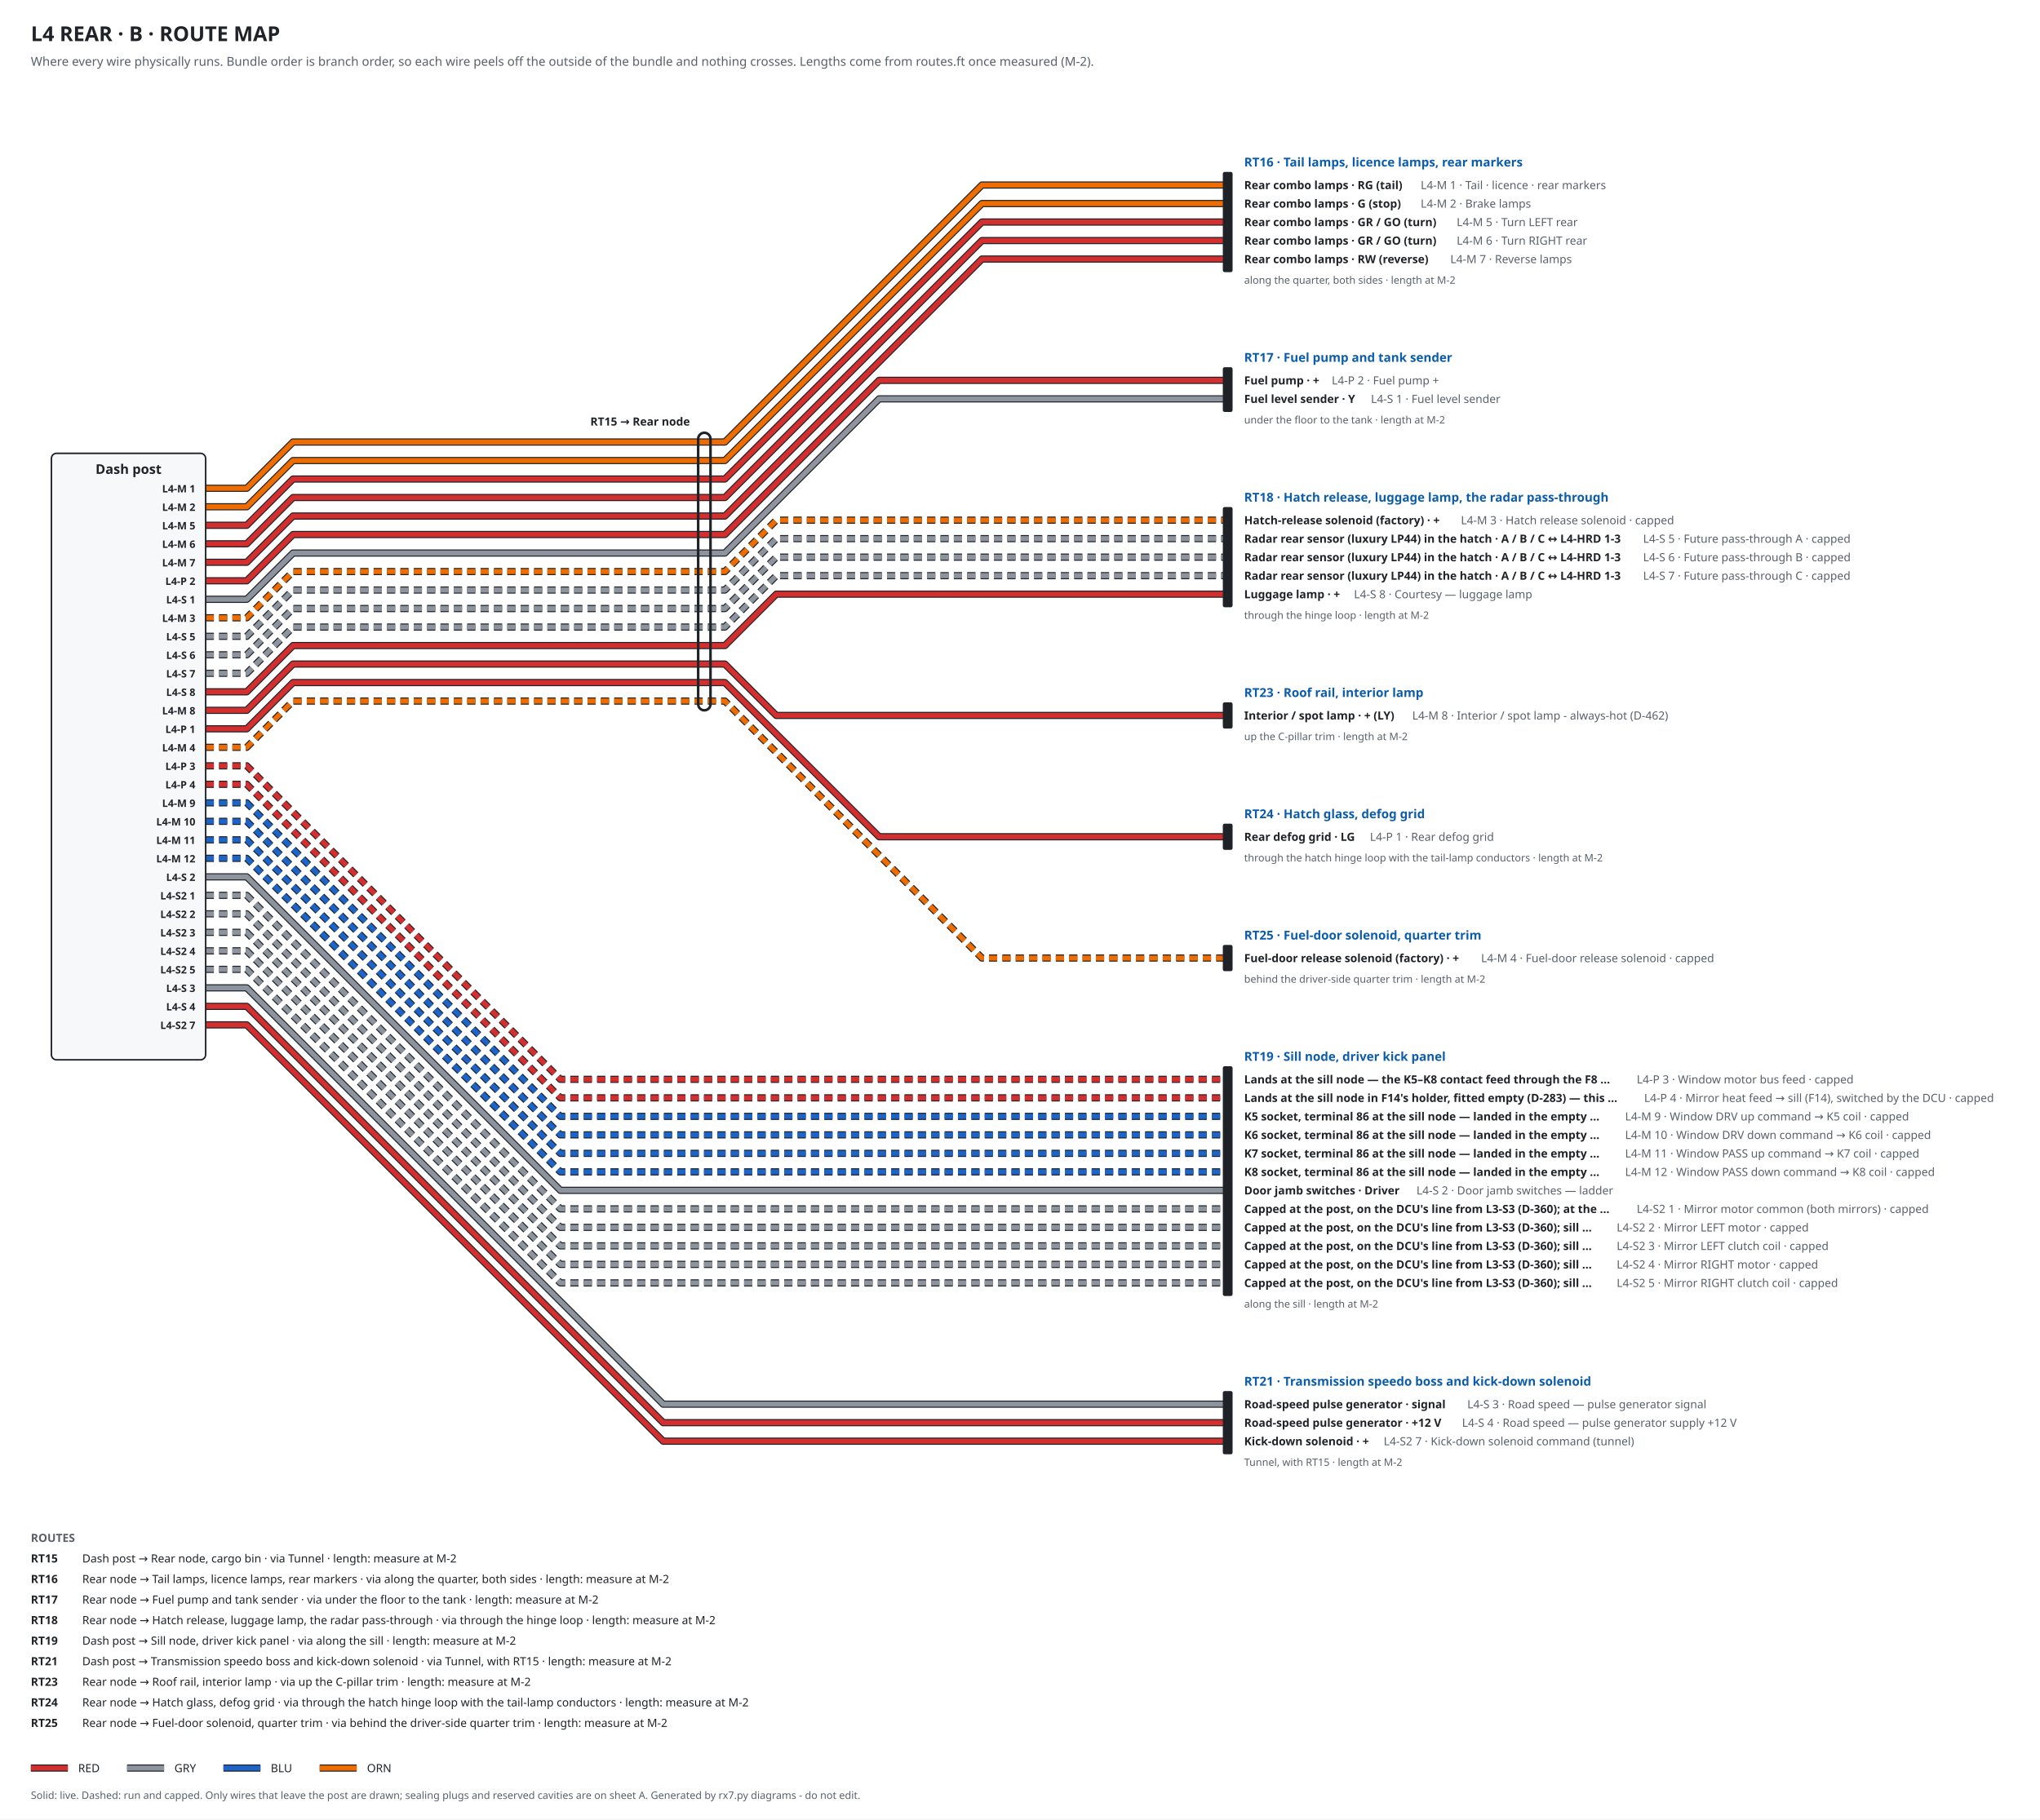
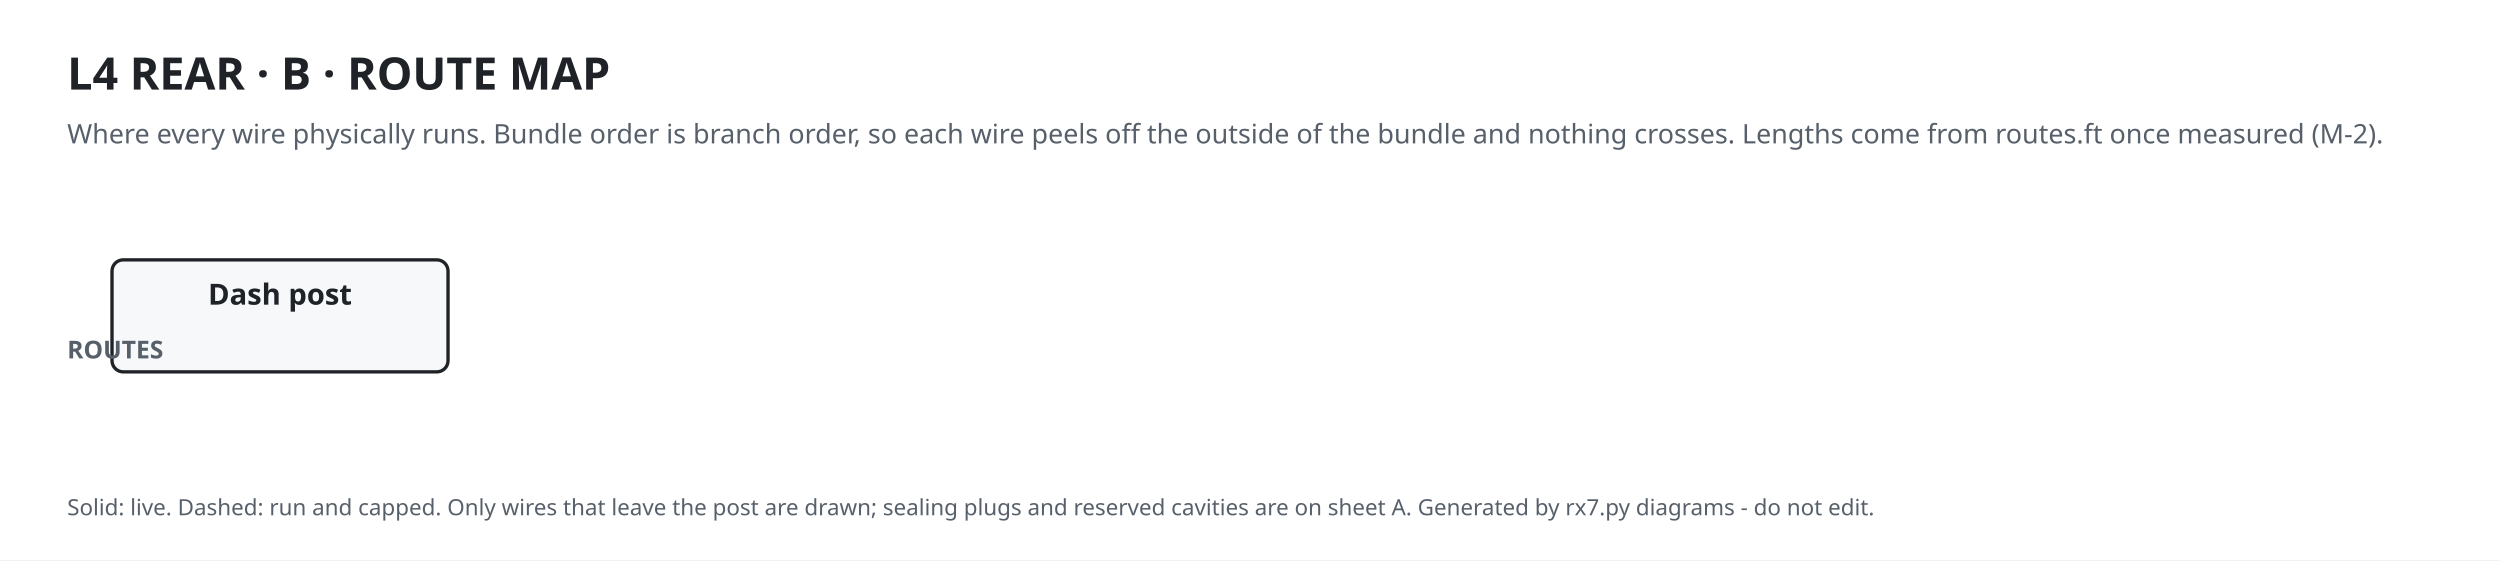
- <svg xmlns="http://www.w3.org/2000/svg" width="1984" height="1770" viewBox="0 0 1984 1770" font-family="Noto Sans, sans-serif">
+ <svg xmlns="http://www.w3.org/2000/svg" width="1116" height="250" viewBox="0 0 1116 250" font-family="Noto Sans, sans-serif">
  <rect width="100%" height="100%" fill="#fff" />
  <text x="30.0" y="40.0" font-size="20" text-anchor="start" font-weight="700" fill="#1f2328">L4 REAR · B · ROUTE MAP</text>
  <text x="30.0" y="64.0" font-size="12" text-anchor="start" font-weight="400" fill="#57606a">Where every wire physically runs. Bundle order is branch order, so each wire peels off the outside of the bundle and nothing crosses. Lengths come from routes.ft once measured (M-2).</text>
-   <path d="M200.0,475.0 L240.0,475.0 L285.0,430.0 L705.0,430.0 L955.0,180.0 L1190.0,180.0" fill="none" stroke="#1f2328" stroke-width="7" stroke-linejoin="round" />
-   <path d="M200.0,475.0 L240.0,475.0 L285.0,430.0 L705.0,430.0 L955.0,180.0 L1190.0,180.0" fill="none" stroke="#ef6c00" stroke-width="5" stroke-linejoin="round" />
-   <path d="M200.0,493.0 L240.0,493.0 L285.0,448.0 L705.0,448.0 L955.0,198.0 L1190.0,198.0" fill="none" stroke="#1f2328" stroke-width="7" stroke-linejoin="round" />
-   <path d="M200.0,493.0 L240.0,493.0 L285.0,448.0 L705.0,448.0 L955.0,198.0 L1190.0,198.0" fill="none" stroke="#ef6c00" stroke-width="5" stroke-linejoin="round" />
-   <path d="M200.0,511.0 L240.0,511.0 L285.0,466.0 L705.0,466.0 L955.0,216.0 L1190.0,216.0" fill="none" stroke="#1f2328" stroke-width="7" stroke-linejoin="round" />
-   <path d="M200.0,511.0 L240.0,511.0 L285.0,466.0 L705.0,466.0 L955.0,216.0 L1190.0,216.0" fill="none" stroke="#d32f2f" stroke-width="5" stroke-linejoin="round" />
-   <path d="M200.0,529.0 L240.0,529.0 L285.0,484.0 L705.0,484.0 L955.0,234.0 L1190.0,234.0" fill="none" stroke="#1f2328" stroke-width="7" stroke-linejoin="round" />
-   <path d="M200.0,529.0 L240.0,529.0 L285.0,484.0 L705.0,484.0 L955.0,234.0 L1190.0,234.0" fill="none" stroke="#d32f2f" stroke-width="5" stroke-linejoin="round" />
-   <path d="M200.0,547.0 L240.0,547.0 L285.0,502.0 L705.0,502.0 L955.0,252.0 L1190.0,252.0" fill="none" stroke="#1f2328" stroke-width="7" stroke-linejoin="round" />
-   <path d="M200.0,547.0 L240.0,547.0 L285.0,502.0 L705.0,502.0 L955.0,252.0 L1190.0,252.0" fill="none" stroke="#d32f2f" stroke-width="5" stroke-linejoin="round" />
-   <path d="M200.0,565.0 L240.0,565.0 L285.0,520.0 L705.0,520.0 L855.0,370.0 L1190.0,370.0" fill="none" stroke="#1f2328" stroke-width="7" stroke-linejoin="round" />
-   <path d="M200.0,565.0 L240.0,565.0 L285.0,520.0 L705.0,520.0 L855.0,370.0 L1190.0,370.0" fill="none" stroke="#d32f2f" stroke-width="5" stroke-linejoin="round" />
-   <path d="M200.0,583.0 L240.0,583.0 L285.0,538.0 L705.0,538.0 L855.0,388.0 L1190.0,388.0" fill="none" stroke="#1f2328" stroke-width="7" stroke-linejoin="round" />
-   <path d="M200.0,583.0 L240.0,583.0 L285.0,538.0 L705.0,538.0 L855.0,388.0 L1190.0,388.0" fill="none" stroke="#8d949e" stroke-width="5" stroke-linejoin="round" />
-   <path d="M200.0,601.0 L240.0,601.0 L285.0,556.0 L705.0,556.0 L755.0,506.0 L1190.0,506.0" fill="none" stroke="#1f2328" stroke-width="7" stroke-linejoin="round" stroke-dasharray="8 5" />
-   <path d="M200.0,601.0 L240.0,601.0 L285.0,556.0 L705.0,556.0 L755.0,506.0 L1190.0,506.0" fill="none" stroke="#ef6c00" stroke-width="5" stroke-linejoin="round" stroke-dasharray="8 5" />
-   <path d="M200.0,619.0 L240.0,619.0 L285.0,574.0 L705.0,574.0 L755.0,524.0 L1190.0,524.0" fill="none" stroke="#1f2328" stroke-width="7" stroke-linejoin="round" stroke-dasharray="8 5" />
-   <path d="M200.0,619.0 L240.0,619.0 L285.0,574.0 L705.0,574.0 L755.0,524.0 L1190.0,524.0" fill="none" stroke="#8d949e" stroke-width="5" stroke-linejoin="round" stroke-dasharray="8 5" />
-   <path d="M200.0,637.0 L240.0,637.0 L285.0,592.0 L705.0,592.0 L755.0,542.0 L1190.0,542.0" fill="none" stroke="#1f2328" stroke-width="7" stroke-linejoin="round" stroke-dasharray="8 5" />
-   <path d="M200.0,637.0 L240.0,637.0 L285.0,592.0 L705.0,592.0 L755.0,542.0 L1190.0,542.0" fill="none" stroke="#8d949e" stroke-width="5" stroke-linejoin="round" stroke-dasharray="8 5" />
-   <path d="M200.0,655.0 L240.0,655.0 L285.0,610.0 L705.0,610.0 L755.0,560.0 L1190.0,560.0" fill="none" stroke="#1f2328" stroke-width="7" stroke-linejoin="round" stroke-dasharray="8 5" />
-   <path d="M200.0,655.0 L240.0,655.0 L285.0,610.0 L705.0,610.0 L755.0,560.0 L1190.0,560.0" fill="none" stroke="#8d949e" stroke-width="5" stroke-linejoin="round" stroke-dasharray="8 5" />
-   <path d="M200.0,673.0 L240.0,673.0 L285.0,628.0 L705.0,628.0 L755.0,578.0 L1190.0,578.0" fill="none" stroke="#1f2328" stroke-width="7" stroke-linejoin="round" />
-   <path d="M200.0,673.0 L240.0,673.0 L285.0,628.0 L705.0,628.0 L755.0,578.0 L1190.0,578.0" fill="none" stroke="#d32f2f" stroke-width="5" stroke-linejoin="round" />
-   <path d="M200.0,691.0 L240.0,691.0 L285.0,646.0 L705.0,646.0 L755.0,696.0 L1190.0,696.0" fill="none" stroke="#1f2328" stroke-width="7" stroke-linejoin="round" />
-   <path d="M200.0,691.0 L240.0,691.0 L285.0,646.0 L705.0,646.0 L755.0,696.0 L1190.0,696.0" fill="none" stroke="#d32f2f" stroke-width="5" stroke-linejoin="round" />
-   <path d="M200.0,709.0 L240.0,709.0 L285.0,664.0 L705.0,664.0 L855.0,814.0 L1190.0,814.0" fill="none" stroke="#1f2328" stroke-width="7" stroke-linejoin="round" />
-   <path d="M200.0,709.0 L240.0,709.0 L285.0,664.0 L705.0,664.0 L855.0,814.0 L1190.0,814.0" fill="none" stroke="#d32f2f" stroke-width="5" stroke-linejoin="round" />
-   <path d="M200.0,727.0 L240.0,727.0 L285.0,682.0 L705.0,682.0 L955.0,932.0 L1190.0,932.0" fill="none" stroke="#1f2328" stroke-width="7" stroke-linejoin="round" stroke-dasharray="8 5" />
-   <path d="M200.0,727.0 L240.0,727.0 L285.0,682.0 L705.0,682.0 L955.0,932.0 L1190.0,932.0" fill="none" stroke="#ef6c00" stroke-width="5" stroke-linejoin="round" stroke-dasharray="8 5" />
-   <path d="M200.0,745.0 L240.0,745.0 L545.0,1050.0 L1190.0,1050.0" fill="none" stroke="#1f2328" stroke-width="7" stroke-linejoin="round" stroke-dasharray="8 5" />
-   <path d="M200.0,745.0 L240.0,745.0 L545.0,1050.0 L1190.0,1050.0" fill="none" stroke="#d32f2f" stroke-width="5" stroke-linejoin="round" stroke-dasharray="8 5" />
-   <path d="M200.0,763.0 L240.0,763.0 L545.0,1068.0 L1190.0,1068.0" fill="none" stroke="#1f2328" stroke-width="7" stroke-linejoin="round" stroke-dasharray="8 5" />
-   <path d="M200.0,763.0 L240.0,763.0 L545.0,1068.0 L1190.0,1068.0" fill="none" stroke="#d32f2f" stroke-width="5" stroke-linejoin="round" stroke-dasharray="8 5" />
-   <path d="M200.0,781.0 L240.0,781.0 L545.0,1086.0 L1190.0,1086.0" fill="none" stroke="#1f2328" stroke-width="7" stroke-linejoin="round" stroke-dasharray="8 5" />
-   <path d="M200.0,781.0 L240.0,781.0 L545.0,1086.0 L1190.0,1086.0" fill="none" stroke="#1e63c6" stroke-width="5" stroke-linejoin="round" stroke-dasharray="8 5" />
-   <path d="M200.0,799.0 L240.0,799.0 L545.0,1104.0 L1190.0,1104.0" fill="none" stroke="#1f2328" stroke-width="7" stroke-linejoin="round" stroke-dasharray="8 5" />
-   <path d="M200.0,799.0 L240.0,799.0 L545.0,1104.0 L1190.0,1104.0" fill="none" stroke="#1e63c6" stroke-width="5" stroke-linejoin="round" stroke-dasharray="8 5" />
-   <path d="M200.0,817.0 L240.0,817.0 L545.0,1122.0 L1190.0,1122.0" fill="none" stroke="#1f2328" stroke-width="7" stroke-linejoin="round" stroke-dasharray="8 5" />
-   <path d="M200.0,817.0 L240.0,817.0 L545.0,1122.0 L1190.0,1122.0" fill="none" stroke="#1e63c6" stroke-width="5" stroke-linejoin="round" stroke-dasharray="8 5" />
-   <path d="M200.0,835.0 L240.0,835.0 L545.0,1140.0 L1190.0,1140.0" fill="none" stroke="#1f2328" stroke-width="7" stroke-linejoin="round" stroke-dasharray="8 5" />
-   <path d="M200.0,835.0 L240.0,835.0 L545.0,1140.0 L1190.0,1140.0" fill="none" stroke="#1e63c6" stroke-width="5" stroke-linejoin="round" stroke-dasharray="8 5" />
-   <path d="M200.0,853.0 L240.0,853.0 L545.0,1158.0 L1190.0,1158.0" fill="none" stroke="#1f2328" stroke-width="7" stroke-linejoin="round" />
-   <path d="M200.0,853.0 L240.0,853.0 L545.0,1158.0 L1190.0,1158.0" fill="none" stroke="#8d949e" stroke-width="5" stroke-linejoin="round" />
-   <path d="M200.0,871.0 L240.0,871.0 L545.0,1176.0 L1190.0,1176.0" fill="none" stroke="#1f2328" stroke-width="7" stroke-linejoin="round" stroke-dasharray="8 5" />
-   <path d="M200.0,871.0 L240.0,871.0 L545.0,1176.0 L1190.0,1176.0" fill="none" stroke="#8d949e" stroke-width="5" stroke-linejoin="round" stroke-dasharray="8 5" />
-   <path d="M200.0,889.0 L240.0,889.0 L545.0,1194.0 L1190.0,1194.0" fill="none" stroke="#1f2328" stroke-width="7" stroke-linejoin="round" stroke-dasharray="8 5" />
-   <path d="M200.0,889.0 L240.0,889.0 L545.0,1194.0 L1190.0,1194.0" fill="none" stroke="#8d949e" stroke-width="5" stroke-linejoin="round" stroke-dasharray="8 5" />
-   <path d="M200.0,907.0 L240.0,907.0 L545.0,1212.0 L1190.0,1212.0" fill="none" stroke="#1f2328" stroke-width="7" stroke-linejoin="round" stroke-dasharray="8 5" />
-   <path d="M200.0,907.0 L240.0,907.0 L545.0,1212.0 L1190.0,1212.0" fill="none" stroke="#8d949e" stroke-width="5" stroke-linejoin="round" stroke-dasharray="8 5" />
-   <path d="M200.0,925.0 L240.0,925.0 L545.0,1230.0 L1190.0,1230.0" fill="none" stroke="#1f2328" stroke-width="7" stroke-linejoin="round" stroke-dasharray="8 5" />
-   <path d="M200.0,925.0 L240.0,925.0 L545.0,1230.0 L1190.0,1230.0" fill="none" stroke="#8d949e" stroke-width="5" stroke-linejoin="round" stroke-dasharray="8 5" />
-   <path d="M200.0,943.0 L240.0,943.0 L545.0,1248.0 L1190.0,1248.0" fill="none" stroke="#1f2328" stroke-width="7" stroke-linejoin="round" stroke-dasharray="8 5" />
-   <path d="M200.0,943.0 L240.0,943.0 L545.0,1248.0 L1190.0,1248.0" fill="none" stroke="#8d949e" stroke-width="5" stroke-linejoin="round" stroke-dasharray="8 5" />
-   <path d="M200.0,961.0 L240.0,961.0 L645.0,1366.0 L1190.0,1366.0" fill="none" stroke="#1f2328" stroke-width="7" stroke-linejoin="round" />
-   <path d="M200.0,961.0 L240.0,961.0 L645.0,1366.0 L1190.0,1366.0" fill="none" stroke="#8d949e" stroke-width="5" stroke-linejoin="round" />
-   <path d="M200.0,979.0 L240.0,979.0 L645.0,1384.0 L1190.0,1384.0" fill="none" stroke="#1f2328" stroke-width="7" stroke-linejoin="round" />
-   <path d="M200.0,979.0 L240.0,979.0 L645.0,1384.0 L1190.0,1384.0" fill="none" stroke="#d32f2f" stroke-width="5" stroke-linejoin="round" />
-   <path d="M200.0,997.0 L240.0,997.0 L645.0,1402.0 L1190.0,1402.0" fill="none" stroke="#1f2328" stroke-width="7" stroke-linejoin="round" />
-   <path d="M200.0,997.0 L240.0,997.0 L645.0,1402.0 L1190.0,1402.0" fill="none" stroke="#d32f2f" stroke-width="5" stroke-linejoin="round" />
-   <rect x="50.0" y="441.0" width="150.0" height="590.0" rx="5" fill="#f6f8fa" stroke="#1f2328" stroke-width="1.5" />
-   <text x="125.0" y="461.0" font-size="13" text-anchor="middle" font-weight="700" fill="#1f2328">Dash post</text>
-   <text x="190.0" y="479.0" font-size="10" text-anchor="end" font-weight="700" fill="#1f2328">L4-M 1</text>
-   <text x="190.0" y="497.0" font-size="10" text-anchor="end" font-weight="700" fill="#1f2328">L4-M 2</text>
-   <text x="190.0" y="515.0" font-size="10" text-anchor="end" font-weight="700" fill="#1f2328">L4-M 5</text>
-   <text x="190.0" y="533.0" font-size="10" text-anchor="end" font-weight="700" fill="#1f2328">L4-M 6</text>
-   <text x="190.0" y="551.0" font-size="10" text-anchor="end" font-weight="700" fill="#1f2328">L4-M 7</text>
-   <text x="190.0" y="569.0" font-size="10" text-anchor="end" font-weight="700" fill="#1f2328">L4-P 2</text>
-   <text x="190.0" y="587.0" font-size="10" text-anchor="end" font-weight="700" fill="#1f2328">L4-S 1</text>
-   <text x="190.0" y="605.0" font-size="10" text-anchor="end" font-weight="700" fill="#1f2328">L4-M 3</text>
-   <text x="190.0" y="623.0" font-size="10" text-anchor="end" font-weight="700" fill="#1f2328">L4-S 5</text>
-   <text x="190.0" y="641.0" font-size="10" text-anchor="end" font-weight="700" fill="#1f2328">L4-S 6</text>
-   <text x="190.0" y="659.0" font-size="10" text-anchor="end" font-weight="700" fill="#1f2328">L4-S 7</text>
-   <text x="190.0" y="677.0" font-size="10" text-anchor="end" font-weight="700" fill="#1f2328">L4-S 8</text>
-   <text x="190.0" y="695.0" font-size="10" text-anchor="end" font-weight="700" fill="#1f2328">L4-M 8</text>
-   <text x="190.0" y="713.0" font-size="10" text-anchor="end" font-weight="700" fill="#1f2328">L4-P 1</text>
-   <text x="190.0" y="731.0" font-size="10" text-anchor="end" font-weight="700" fill="#1f2328">L4-M 4</text>
-   <text x="190.0" y="749.0" font-size="10" text-anchor="end" font-weight="700" fill="#1f2328">L4-P 3</text>
-   <text x="190.0" y="767.0" font-size="10" text-anchor="end" font-weight="700" fill="#1f2328">L4-P 4</text>
-   <text x="190.0" y="785.0" font-size="10" text-anchor="end" font-weight="700" fill="#1f2328">L4-M 9</text>
-   <text x="190.0" y="803.0" font-size="10" text-anchor="end" font-weight="700" fill="#1f2328">L4-M 10</text>
-   <text x="190.0" y="821.0" font-size="10" text-anchor="end" font-weight="700" fill="#1f2328">L4-M 11</text>
-   <text x="190.0" y="839.0" font-size="10" text-anchor="end" font-weight="700" fill="#1f2328">L4-M 12</text>
-   <text x="190.0" y="857.0" font-size="10" text-anchor="end" font-weight="700" fill="#1f2328">L4-S 2</text>
-   <text x="190.0" y="875.0" font-size="10" text-anchor="end" font-weight="700" fill="#1f2328">L4-S2 1</text>
-   <text x="190.0" y="893.0" font-size="10" text-anchor="end" font-weight="700" fill="#1f2328">L4-S2 2</text>
-   <text x="190.0" y="911.0" font-size="10" text-anchor="end" font-weight="700" fill="#1f2328">L4-S2 3</text>
-   <text x="190.0" y="929.0" font-size="10" text-anchor="end" font-weight="700" fill="#1f2328">L4-S2 4</text>
-   <text x="190.0" y="947.0" font-size="10" text-anchor="end" font-weight="700" fill="#1f2328">L4-S2 5</text>
-   <text x="190.0" y="965.0" font-size="10" text-anchor="end" font-weight="700" fill="#1f2328">L4-S 3</text>
-   <text x="190.0" y="983.0" font-size="10" text-anchor="end" font-weight="700" fill="#1f2328">L4-S 4</text>
-   <text x="190.0" y="1001.0" font-size="10" text-anchor="end" font-weight="700" fill="#1f2328">L4-S2 7</text>
-   <rect x="679.0" y="421.0" width="12.0" height="270.0" rx="6" fill="none" stroke="#1f2328" stroke-width="2.5" />
-   <text x="671.0" y="414.0" font-size="11" text-anchor="end" font-weight="600" fill="#1f2328">RT15 → Rear node</text>
-   <rect x="1190.0" y="168.0" width="8.0" height="96.0" rx="1" fill="#1f2328" stroke="#1f2328" stroke-width="1.5" />
-   <text x="1210.0" y="162.0" font-size="12" text-anchor="start" font-weight="700" fill="#0b5cad">RT16 · Tail lamps, licence lamps, rear markers</text>
-   <text x="1210.0" y="184.0" font-size="11" text-anchor="start" font-weight="700" fill="#1f2328">Rear combo lamps · RG (tail)</text>
-   <text x="1381.7" y="184.0" font-size="11" text-anchor="start" font-weight="400" fill="#57606a">L4-M 1 · Tail · licence · rear markers</text>
-   <text x="1210.0" y="202.0" font-size="11" text-anchor="start" font-weight="700" fill="#1f2328">Rear combo lamps · G (stop)</text>
-   <text x="1381.7" y="202.0" font-size="11" text-anchor="start" font-weight="400" fill="#57606a">L4-M 2 · Brake lamps</text>
-   <text x="1210.0" y="220.0" font-size="11" text-anchor="start" font-weight="700" fill="#1f2328">Rear combo lamps · GR / GO (turn)</text>
-   <text x="1416.7" y="220.0" font-size="11" text-anchor="start" font-weight="400" fill="#57606a">L4-M 5 · Turn LEFT rear</text>
-   <text x="1210.0" y="238.0" font-size="11" text-anchor="start" font-weight="700" fill="#1f2328">Rear combo lamps · GR / GO (turn)</text>
-   <text x="1416.7" y="238.0" font-size="11" text-anchor="start" font-weight="400" fill="#57606a">L4-M 6 · Turn RIGHT rear</text>
-   <text x="1210.0" y="256.0" font-size="11" text-anchor="start" font-weight="700" fill="#1f2328">Rear combo lamps · RW (reverse)</text>
-   <text x="1410.5" y="256.0" font-size="11" text-anchor="start" font-weight="400" fill="#57606a">L4-M 7 · Reverse lamps</text>
-   <text x="1210.0" y="276.0" font-size="10" text-anchor="start" font-weight="400" fill="#57606a">along the quarter, both sides · length at M-2</text>
-   <rect x="1190.0" y="358.0" width="8.0" height="42.0" rx="1" fill="#1f2328" stroke="#1f2328" stroke-width="1.5" />
-   <text x="1210.0" y="352.0" font-size="12" text-anchor="start" font-weight="700" fill="#0b5cad">RT17 · Fuel pump and tank sender</text>
-   <text x="1210.0" y="374.0" font-size="11" text-anchor="start" font-weight="700" fill="#1f2328">Fuel pump · +</text>
-   <text x="1295.2" y="374.0" font-size="11" text-anchor="start" font-weight="400" fill="#57606a">L4-P 2 · Fuel pump +</text>
-   <text x="1210.0" y="392.0" font-size="11" text-anchor="start" font-weight="700" fill="#1f2328">Fuel level sender · Y</text>
-   <text x="1333.3" y="392.0" font-size="11" text-anchor="start" font-weight="400" fill="#57606a">L4-S 1 · Fuel level sender</text>
-   <text x="1210.0" y="412.0" font-size="10" text-anchor="start" font-weight="400" fill="#57606a">under the floor to the tank · length at M-2</text>
-   <rect x="1190.0" y="494.0" width="8.0" height="96.0" rx="1" fill="#1f2328" stroke="#1f2328" stroke-width="1.5" />
-   <text x="1210.0" y="488.0" font-size="12" text-anchor="start" font-weight="700" fill="#0b5cad">RT18 · Hatch release, luggage lamp, the radar pass-through</text>
-   <text x="1210.0" y="510.0" font-size="11" text-anchor="start" font-weight="700" fill="#1f2328">Hatch-release solenoid (factory) · +</text>
-   <text x="1420.8" y="510.0" font-size="11" text-anchor="start" font-weight="400" fill="#57606a">L4-M 3 · Hatch release solenoid · capped</text>
-   <text x="1210.0" y="528.0" font-size="11" text-anchor="start" font-weight="700" fill="#1f2328">Radar rear sensor (luxury LP44) in the hatch · A / B / C ↔ L4-HRD 1-3</text>
-   <text x="1598.0" y="528.0" font-size="11" text-anchor="start" font-weight="400" fill="#57606a">L4-S 5 · Future pass-through A · capped</text>
-   <text x="1210.0" y="546.0" font-size="11" text-anchor="start" font-weight="700" fill="#1f2328">Radar rear sensor (luxury LP44) in the hatch · A / B / C ↔ L4-HRD 1-3</text>
-   <text x="1598.0" y="546.0" font-size="11" text-anchor="start" font-weight="400" fill="#57606a">L4-S 6 · Future pass-through B · capped</text>
-   <text x="1210.0" y="564.0" font-size="11" text-anchor="start" font-weight="700" fill="#1f2328">Radar rear sensor (luxury LP44) in the hatch · A / B / C ↔ L4-HRD 1-3</text>
-   <text x="1598.0" y="564.0" font-size="11" text-anchor="start" font-weight="400" fill="#57606a">L4-S 7 · Future pass-through C · capped</text>
-   <text x="1210.0" y="582.0" font-size="11" text-anchor="start" font-weight="700" fill="#1f2328">Luggage lamp · +</text>
-   <text x="1316.8" y="582.0" font-size="11" text-anchor="start" font-weight="400" fill="#57606a">L4-S 8 · Courtesy — luggage lamp</text>
-   <text x="1210.0" y="602.0" font-size="10" text-anchor="start" font-weight="400" fill="#57606a">through the hinge loop · length at M-2</text>
-   <rect x="1190.0" y="684.0" width="8.0" height="24.0" rx="1" fill="#1f2328" stroke="#1f2328" stroke-width="1.5" />
-   <text x="1210.0" y="678.0" font-size="12" text-anchor="start" font-weight="700" fill="#0b5cad">RT23 · Roof rail, interior lamp</text>
-   <text x="1210.0" y="700.0" font-size="11" text-anchor="start" font-weight="700" fill="#1f2328">Interior / spot lamp · + (LY)</text>
-   <text x="1373.5" y="700.0" font-size="11" text-anchor="start" font-weight="400" fill="#57606a">L4-M 8 · Interior / spot lamp - always-hot (D-462)</text>
-   <text x="1210.0" y="720.0" font-size="10" text-anchor="start" font-weight="400" fill="#57606a">up the C-pillar trim · length at M-2</text>
-   <rect x="1190.0" y="802.0" width="8.0" height="24.0" rx="1" fill="#1f2328" stroke="#1f2328" stroke-width="1.5" />
-   <text x="1210.0" y="796.0" font-size="12" text-anchor="start" font-weight="700" fill="#0b5cad">RT24 · Hatch glass, defog grid</text>
-   <text x="1210.0" y="818.0" font-size="11" text-anchor="start" font-weight="700" fill="#1f2328">Rear defog grid · LG</text>
-   <text x="1332.3" y="818.0" font-size="11" text-anchor="start" font-weight="400" fill="#57606a">L4-P 1 · Rear defog grid</text>
-   <text x="1210.0" y="838.0" font-size="10" text-anchor="start" font-weight="400" fill="#57606a">through the hatch hinge loop with the tail-lamp conductors · length at M-2</text>
-   <rect x="1190.0" y="920.0" width="8.0" height="24.0" rx="1" fill="#1f2328" stroke="#1f2328" stroke-width="1.5" />
-   <text x="1210.0" y="914.0" font-size="12" text-anchor="start" font-weight="700" fill="#0b5cad">RT25 · Fuel-door solenoid, quarter trim</text>
-   <text x="1210.0" y="936.0" font-size="11" text-anchor="start" font-weight="700" fill="#1f2328">Fuel-door release solenoid (factory) · +</text>
-   <text x="1440.4" y="936.0" font-size="11" text-anchor="start" font-weight="400" fill="#57606a">L4-M 4 · Fuel-door release solenoid · capped</text>
-   <text x="1210.0" y="956.0" font-size="10" text-anchor="start" font-weight="400" fill="#57606a">behind the driver-side quarter trim · length at M-2</text>
-   <rect x="1190.0" y="1038.0" width="8.0" height="222.0" rx="1" fill="#1f2328" stroke="#1f2328" stroke-width="1.5" />
-   <text x="1210.0" y="1032.0" font-size="12" text-anchor="start" font-weight="700" fill="#0b5cad">RT19 · Sill node, driver kick panel</text>
-   <text x="1210.0" y="1054.0" font-size="11" text-anchor="start" font-weight="700" fill="#1f2328">Lands at the sill node — the K5–K8 contact feed through the F8 …</text>
-   <text x="1591.8" y="1054.0" font-size="11" text-anchor="start" font-weight="400" fill="#57606a">L4-P 3 · Window motor bus feed · capped</text>
-   <text x="1210.0" y="1072.0" font-size="11" text-anchor="start" font-weight="700" fill="#1f2328">Lands at the sill node in F14's holder, fitted empty (D-283) — this …</text>
-   <text x="1599.0" y="1072.0" font-size="11" text-anchor="start" font-weight="400" fill="#57606a">L4-P 4 · Mirror heat feed → sill (F14), switched by the DCU · capped</text>
-   <text x="1210.0" y="1090.0" font-size="11" text-anchor="start" font-weight="700" fill="#1f2328">K5 socket, terminal 86 at the sill node — landed in the empty …</text>
-   <text x="1580.5" y="1090.0" font-size="11" text-anchor="start" font-weight="400" fill="#57606a">L4-M 9 · Window DRV up command → K5 coil · capped</text>
-   <text x="1210.0" y="1108.0" font-size="11" text-anchor="start" font-weight="700" fill="#1f2328">K6 socket, terminal 86 at the sill node — landed in the empty …</text>
-   <text x="1580.5" y="1108.0" font-size="11" text-anchor="start" font-weight="400" fill="#57606a">L4-M 10 · Window DRV down command → K6 coil · capped</text>
-   <text x="1210.0" y="1126.0" font-size="11" text-anchor="start" font-weight="700" fill="#1f2328">K7 socket, terminal 86 at the sill node — landed in the empty …</text>
-   <text x="1580.5" y="1126.0" font-size="11" text-anchor="start" font-weight="400" fill="#57606a">L4-M 11 · Window PASS up command → K7 coil · capped</text>
-   <text x="1210.0" y="1144.0" font-size="11" text-anchor="start" font-weight="700" fill="#1f2328">K8 socket, terminal 86 at the sill node — landed in the empty …</text>
-   <text x="1580.5" y="1144.0" font-size="11" text-anchor="start" font-weight="400" fill="#57606a">L4-M 12 · Window PASS down command → K8 coil · capped</text>
-   <text x="1210.0" y="1162.0" font-size="11" text-anchor="start" font-weight="700" fill="#1f2328">Door jamb switches · Driver</text>
-   <text x="1377.6" y="1162.0" font-size="11" text-anchor="start" font-weight="400" fill="#57606a">L4-S 2 · Door jamb switches — ladder</text>
-   <text x="1210.0" y="1180.0" font-size="11" text-anchor="start" font-weight="700" fill="#1f2328">Capped at the post, on the DCU's line from L3-S3 (D-360); at the …</text>
-   <text x="1591.8" y="1180.0" font-size="11" text-anchor="start" font-weight="400" fill="#57606a">L4-S2 1 · Mirror motor common (both mirrors) · capped</text>
-   <text x="1210.0" y="1198.0" font-size="11" text-anchor="start" font-weight="700" fill="#1f2328">Capped at the post, on the DCU's line from L3-S3 (D-360); sill …</text>
-   <text x="1572.3" y="1198.0" font-size="11" text-anchor="start" font-weight="400" fill="#57606a">L4-S2 2 · Mirror LEFT motor · capped</text>
-   <text x="1210.0" y="1216.0" font-size="11" text-anchor="start" font-weight="700" fill="#1f2328">Capped at the post, on the DCU's line from L3-S3 (D-360); sill …</text>
-   <text x="1572.3" y="1216.0" font-size="11" text-anchor="start" font-weight="400" fill="#57606a">L4-S2 3 · Mirror LEFT clutch coil · capped</text>
-   <text x="1210.0" y="1234.0" font-size="11" text-anchor="start" font-weight="700" fill="#1f2328">Capped at the post, on the DCU's line from L3-S3 (D-360); sill …</text>
-   <text x="1572.3" y="1234.0" font-size="11" text-anchor="start" font-weight="400" fill="#57606a">L4-S2 4 · Mirror RIGHT motor · capped</text>
-   <text x="1210.0" y="1252.0" font-size="11" text-anchor="start" font-weight="700" fill="#1f2328">Capped at the post, on the DCU's line from L3-S3 (D-360); sill …</text>
-   <text x="1572.3" y="1252.0" font-size="11" text-anchor="start" font-weight="400" fill="#57606a">L4-S2 5 · Mirror RIGHT clutch coil · capped</text>
-   <text x="1210.0" y="1272.0" font-size="10" text-anchor="start" font-weight="400" fill="#57606a">along the sill · length at M-2</text>
-   <rect x="1190.0" y="1354.0" width="8.0" height="60.0" rx="1" fill="#1f2328" stroke="#1f2328" stroke-width="1.5" />
-   <text x="1210.0" y="1348.0" font-size="12" text-anchor="start" font-weight="700" fill="#0b5cad">RT21 · Transmission speedo boss and kick-down solenoid</text>
-   <text x="1210.0" y="1370.0" font-size="11" text-anchor="start" font-weight="700" fill="#1f2328">Road-speed pulse generator · signal</text>
-   <text x="1427.0" y="1370.0" font-size="11" text-anchor="start" font-weight="400" fill="#57606a">L4-S 3 · Road speed — pulse generator signal</text>
-   <text x="1210.0" y="1388.0" font-size="11" text-anchor="start" font-weight="700" fill="#1f2328">Road-speed pulse generator · +12 V</text>
-   <text x="1421.9" y="1388.0" font-size="11" text-anchor="start" font-weight="400" fill="#57606a">L4-S 4 · Road speed — pulse generator supply +12 V</text>
-   <text x="1210.0" y="1406.0" font-size="11" text-anchor="start" font-weight="700" fill="#1f2328">Kick-down solenoid · +</text>
-   <text x="1345.7" y="1406.0" font-size="11" text-anchor="start" font-weight="400" fill="#57606a">L4-S2 7 · Kick-down solenoid command (tunnel)</text>
-   <text x="1210.0" y="1426.0" font-size="10" text-anchor="start" font-weight="400" fill="#57606a">Tunnel, with RT15 · length at M-2</text>
-   <text x="30.0" y="1500.0" font-size="11" text-anchor="start" font-weight="700" fill="#57606a">ROUTES</text>
-   <text x="30.0" y="1520.0" font-size="11" text-anchor="start" font-weight="700" fill="#1f2328">RT15</text>
-   <text x="80.0" y="1520.0" font-size="11" text-anchor="start" font-weight="400" fill="#1f2328">Dash post → Rear node, cargo bin  ·  via Tunnel  ·  length: measure at M-2</text>
-   <text x="30.0" y="1540.0" font-size="11" text-anchor="start" font-weight="700" fill="#1f2328">RT16</text>
-   <text x="80.0" y="1540.0" font-size="11" text-anchor="start" font-weight="400" fill="#1f2328">Rear node → Tail lamps, licence lamps, rear markers  ·  via along the quarter, both sides  ·  length: measure at M-2</text>
-   <text x="30.0" y="1560.0" font-size="11" text-anchor="start" font-weight="700" fill="#1f2328">RT17</text>
-   <text x="80.0" y="1560.0" font-size="11" text-anchor="start" font-weight="400" fill="#1f2328">Rear node → Fuel pump and tank sender  ·  via under the floor to the tank  ·  length: measure at M-2</text>
-   <text x="30.0" y="1580.0" font-size="11" text-anchor="start" font-weight="700" fill="#1f2328">RT18</text>
-   <text x="80.0" y="1580.0" font-size="11" text-anchor="start" font-weight="400" fill="#1f2328">Rear node → Hatch release, luggage lamp, the radar pass-through  ·  via through the hinge loop  ·  length: measure at M-2</text>
-   <text x="30.0" y="1600.0" font-size="11" text-anchor="start" font-weight="700" fill="#1f2328">RT19</text>
-   <text x="80.0" y="1600.0" font-size="11" text-anchor="start" font-weight="400" fill="#1f2328">Dash post → Sill node, driver kick panel  ·  via along the sill  ·  length: measure at M-2</text>
-   <text x="30.0" y="1620.0" font-size="11" text-anchor="start" font-weight="700" fill="#1f2328">RT21</text>
-   <text x="80.0" y="1620.0" font-size="11" text-anchor="start" font-weight="400" fill="#1f2328">Dash post → Transmission speedo boss and kick-down solenoid  ·  via Tunnel, with RT15  ·  length: measure at M-2</text>
-   <text x="30.0" y="1640.0" font-size="11" text-anchor="start" font-weight="700" fill="#1f2328">RT23</text>
-   <text x="80.0" y="1640.0" font-size="11" text-anchor="start" font-weight="400" fill="#1f2328">Rear node → Roof rail, interior lamp  ·  via up the C-pillar trim  ·  length: measure at M-2</text>
-   <text x="30.0" y="1660.0" font-size="11" text-anchor="start" font-weight="700" fill="#1f2328">RT24</text>
-   <text x="80.0" y="1660.0" font-size="11" text-anchor="start" font-weight="400" fill="#1f2328">Rear node → Hatch glass, defog grid  ·  via through the hatch hinge loop with the tail-lamp conductors  ·  length: measure at M-2</text>
-   <text x="30.0" y="1680.0" font-size="11" text-anchor="start" font-weight="700" fill="#1f2328">RT25</text>
-   <text x="80.0" y="1680.0" font-size="11" text-anchor="start" font-weight="400" fill="#1f2328">Rear node → Fuel-door solenoid, quarter trim  ·  via behind the driver-side quarter trim  ·  length: measure at M-2</text>
-   <path d="M30.0,1720.0 L66.0,1720.0" fill="none" stroke="#1f2328" stroke-width="7" stroke-linejoin="round" />
-   <path d="M30.0,1720.0 L66.0,1720.0" fill="none" stroke="#d32f2f" stroke-width="5" stroke-linejoin="round" />
-   <text x="76.0" y="1724.0" font-size="11" text-anchor="start" font-weight="400" fill="#1f2328">RED</text>
-   <path d="M123.6,1720.0 L159.6,1720.0" fill="none" stroke="#1f2328" stroke-width="7" stroke-linejoin="round" />
-   <path d="M123.6,1720.0 L159.6,1720.0" fill="none" stroke="#8d949e" stroke-width="5" stroke-linejoin="round" />
-   <text x="169.6" y="1724.0" font-size="11" text-anchor="start" font-weight="400" fill="#1f2328">GRY</text>
-   <path d="M217.3,1720.0 L253.3,1720.0" fill="none" stroke="#1f2328" stroke-width="7" stroke-linejoin="round" />
-   <path d="M217.3,1720.0 L253.3,1720.0" fill="none" stroke="#1e63c6" stroke-width="5" stroke-linejoin="round" />
-   <text x="263.3" y="1724.0" font-size="11" text-anchor="start" font-weight="400" fill="#1f2328">BLU</text>
-   <path d="M310.9,1720.0 L346.9,1720.0" fill="none" stroke="#1f2328" stroke-width="7" stroke-linejoin="round" />
-   <path d="M310.9,1720.0 L346.9,1720.0" fill="none" stroke="#ef6c00" stroke-width="5" stroke-linejoin="round" />
-   <text x="356.9" y="1724.0" font-size="11" text-anchor="start" font-weight="400" fill="#1f2328">ORN</text>
-   <text x="30.0" y="1750.0" font-size="10" text-anchor="start" font-weight="400" fill="#57606a">Solid: live. Dashed: run and capped. Only wires that leave the post are drawn; sealing plugs and reserved cavities are on sheet A. Generated by rx7.py diagrams - do not edit.</text>
+   <rect x="50.0" y="116.0" width="150.0" height="50.0" rx="5" fill="#f6f8fa" stroke="#1f2328" stroke-width="1.5" />
+   <text x="125.0" y="136.0" font-size="13" text-anchor="middle" font-weight="700" fill="#1f2328">Dash post</text>
+   <text x="30.0" y="160.0" font-size="11" text-anchor="start" font-weight="700" fill="#57606a">ROUTES</text>
+   <text x="30.0" y="230.0" font-size="10" text-anchor="start" font-weight="400" fill="#57606a">Solid: live. Dashed: run and capped. Only wires that leave the post are drawn; sealing plugs and reserved cavities are on sheet A. Generated by rx7.py diagrams - do not edit.</text>
</svg>
